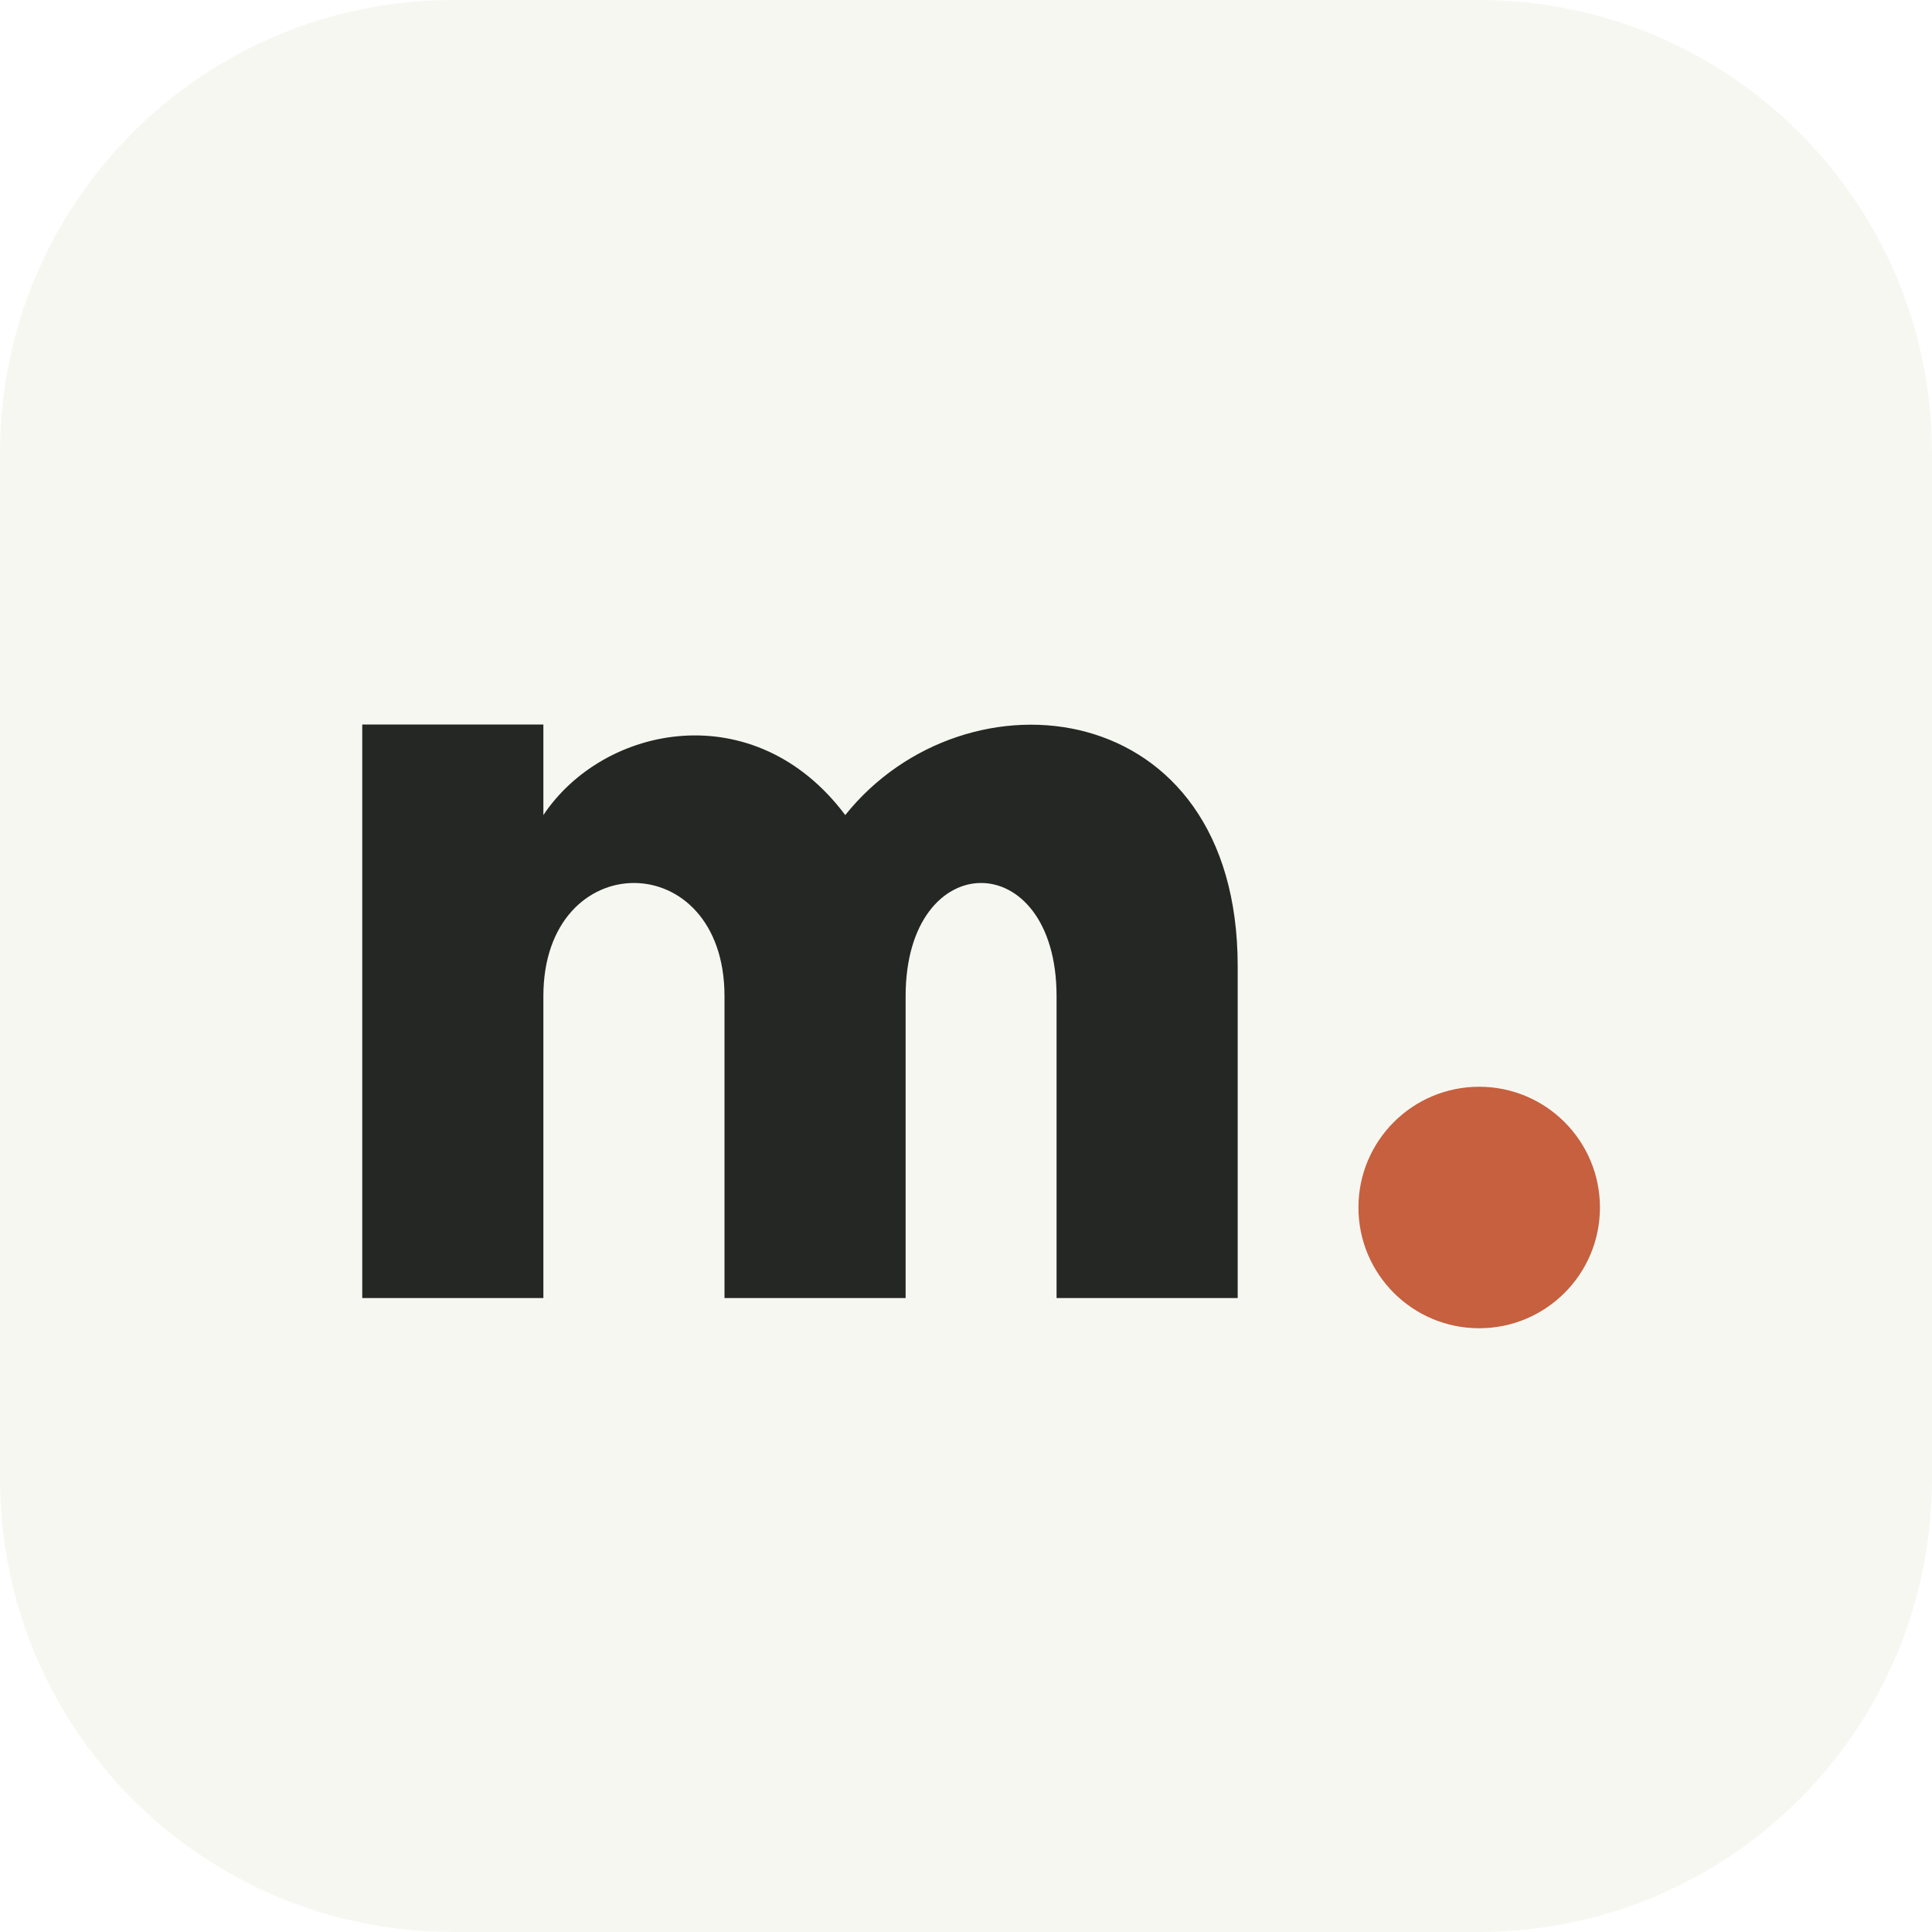
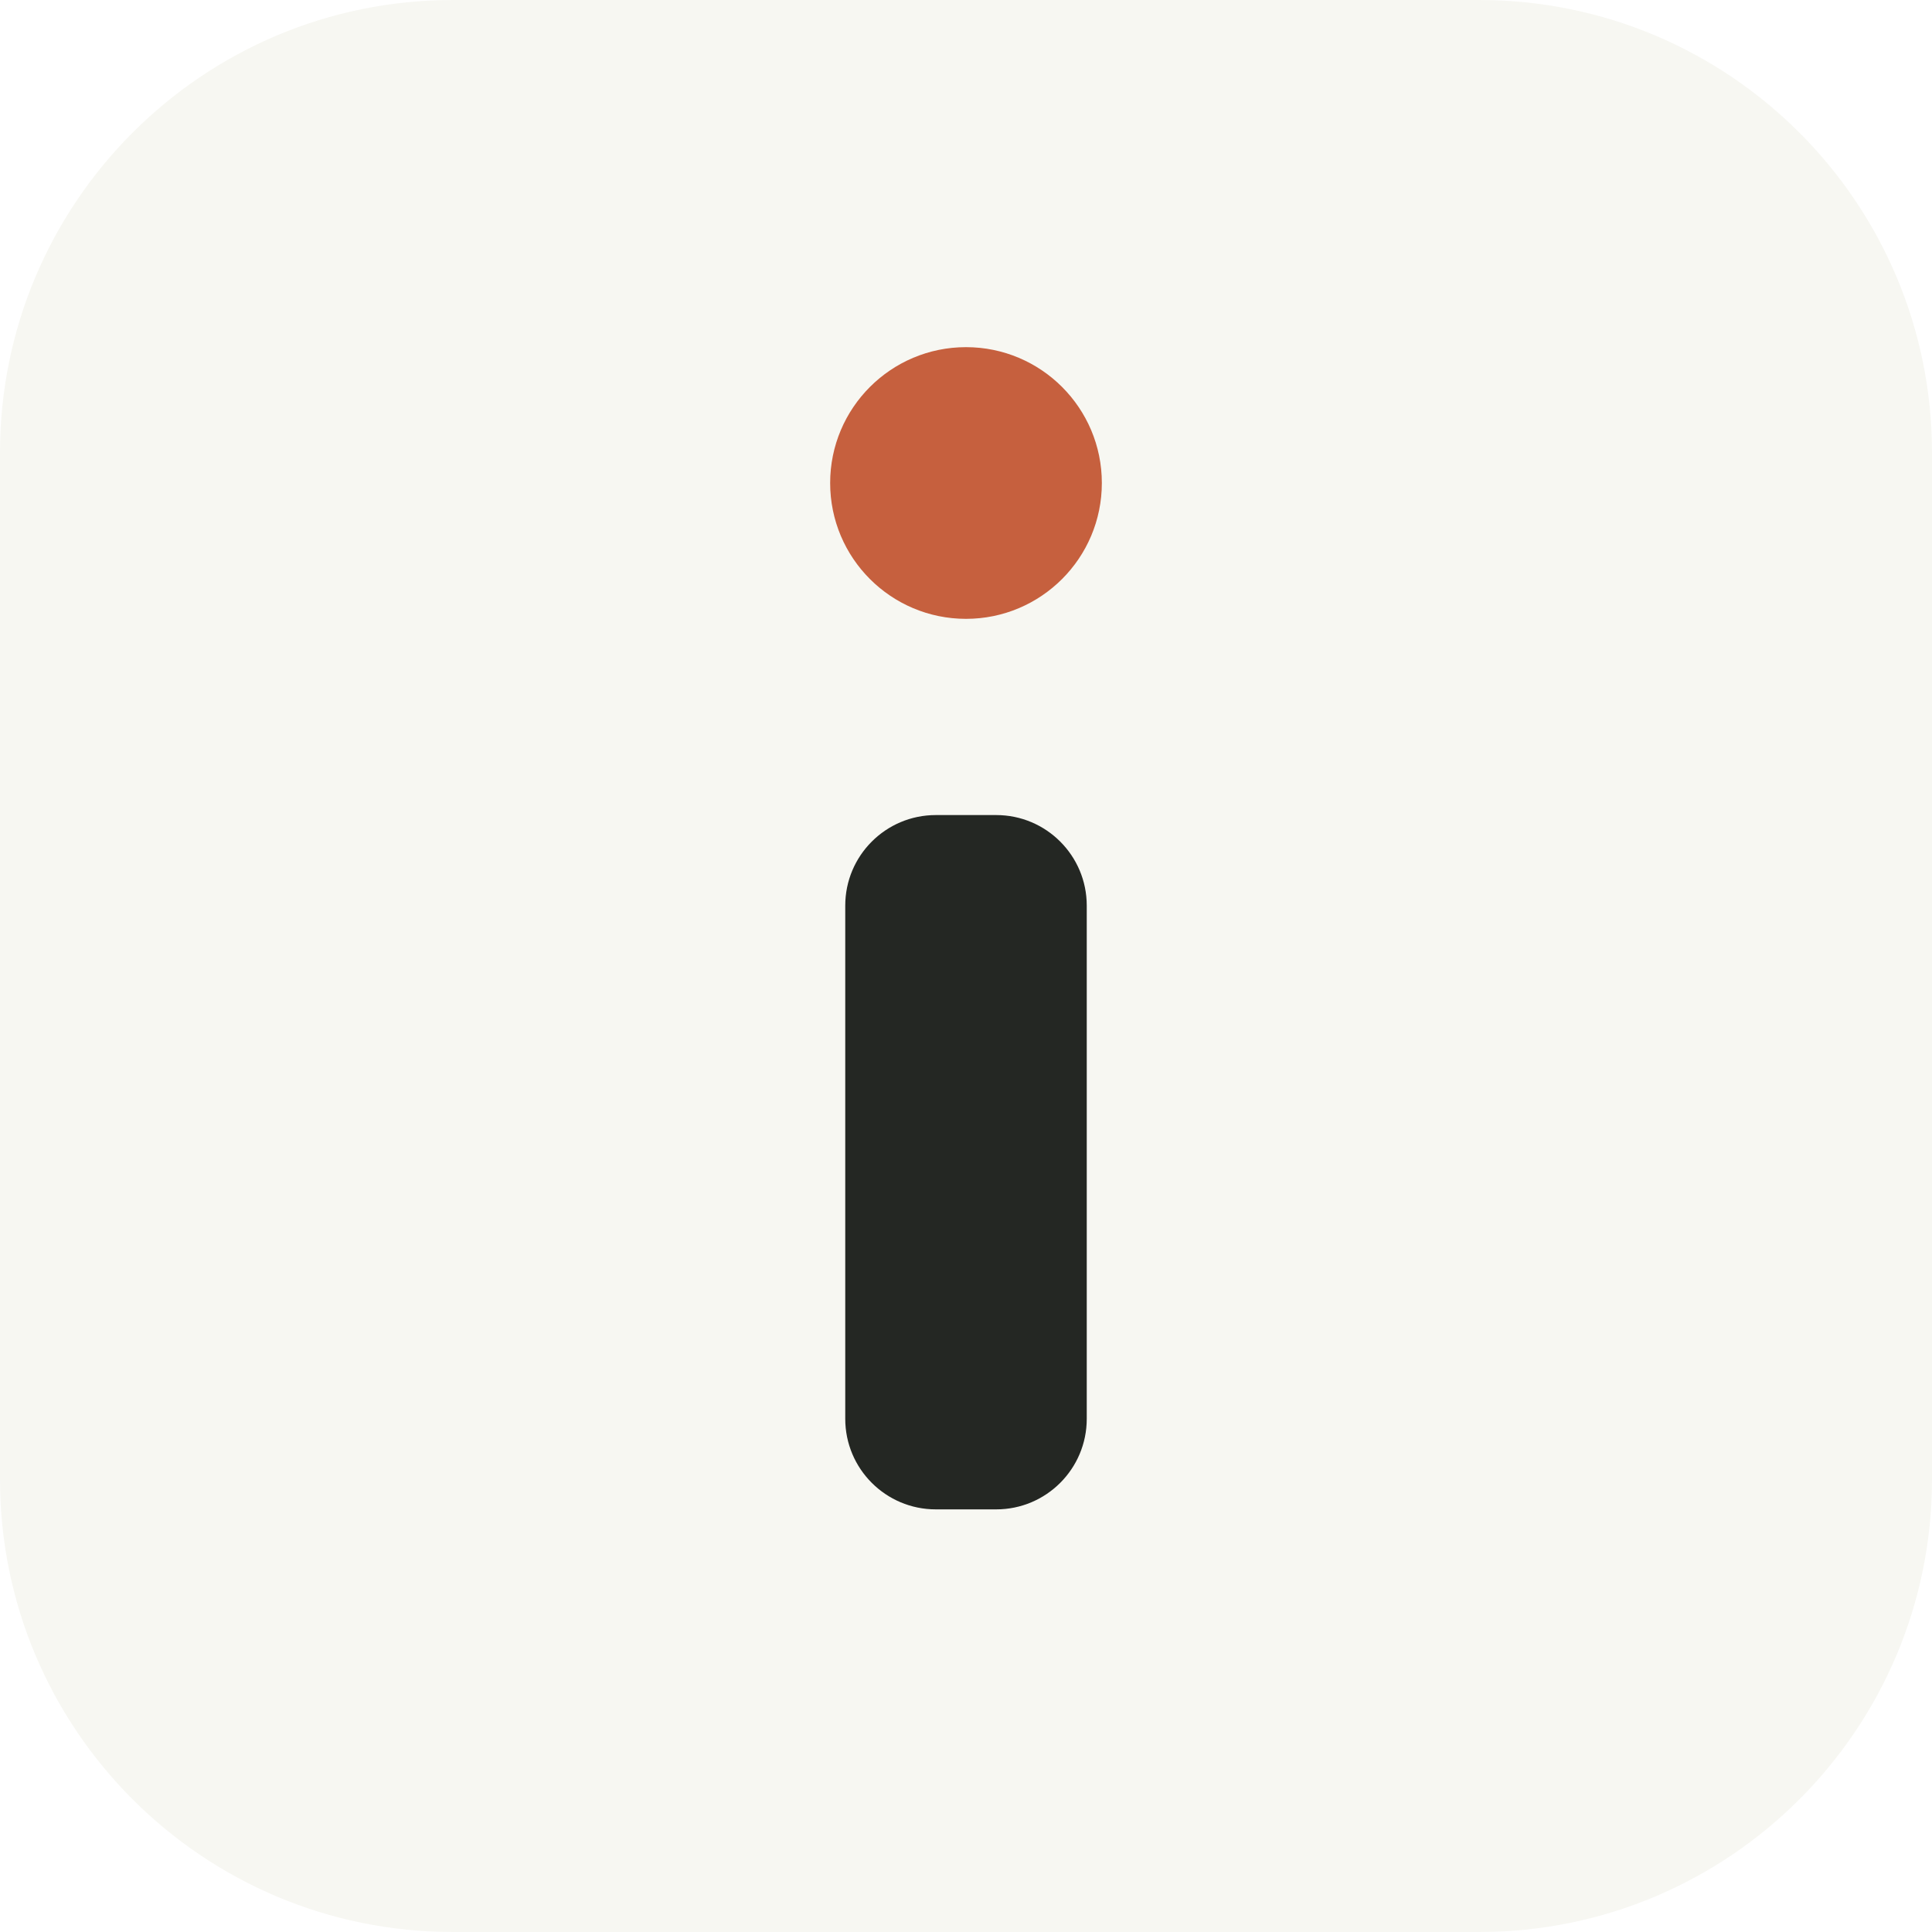
<svg xmlns="http://www.w3.org/2000/svg" viewBox="0 0 64 64">
  <rect width="64" height="64" rx="15" fill="#f7f7f2" />
-   <path d="M12 43V24h6v3c2-3 7-4 10 0 4-5 13-4 13 5v11h-6V33c0-5-5-5-5 0v10h-6V33c0-5-6-5-6 0v10z" fill="#242723" />
-   <circle cx="49" cy="40" r="4" fill="#c6603e" />
+   <rect x="28" y="27" width="8" height="23" rx="3" fill="#242723" />
+   <circle cx="32" cy="16" r="4.5" fill="#c6603e" />
</svg>
